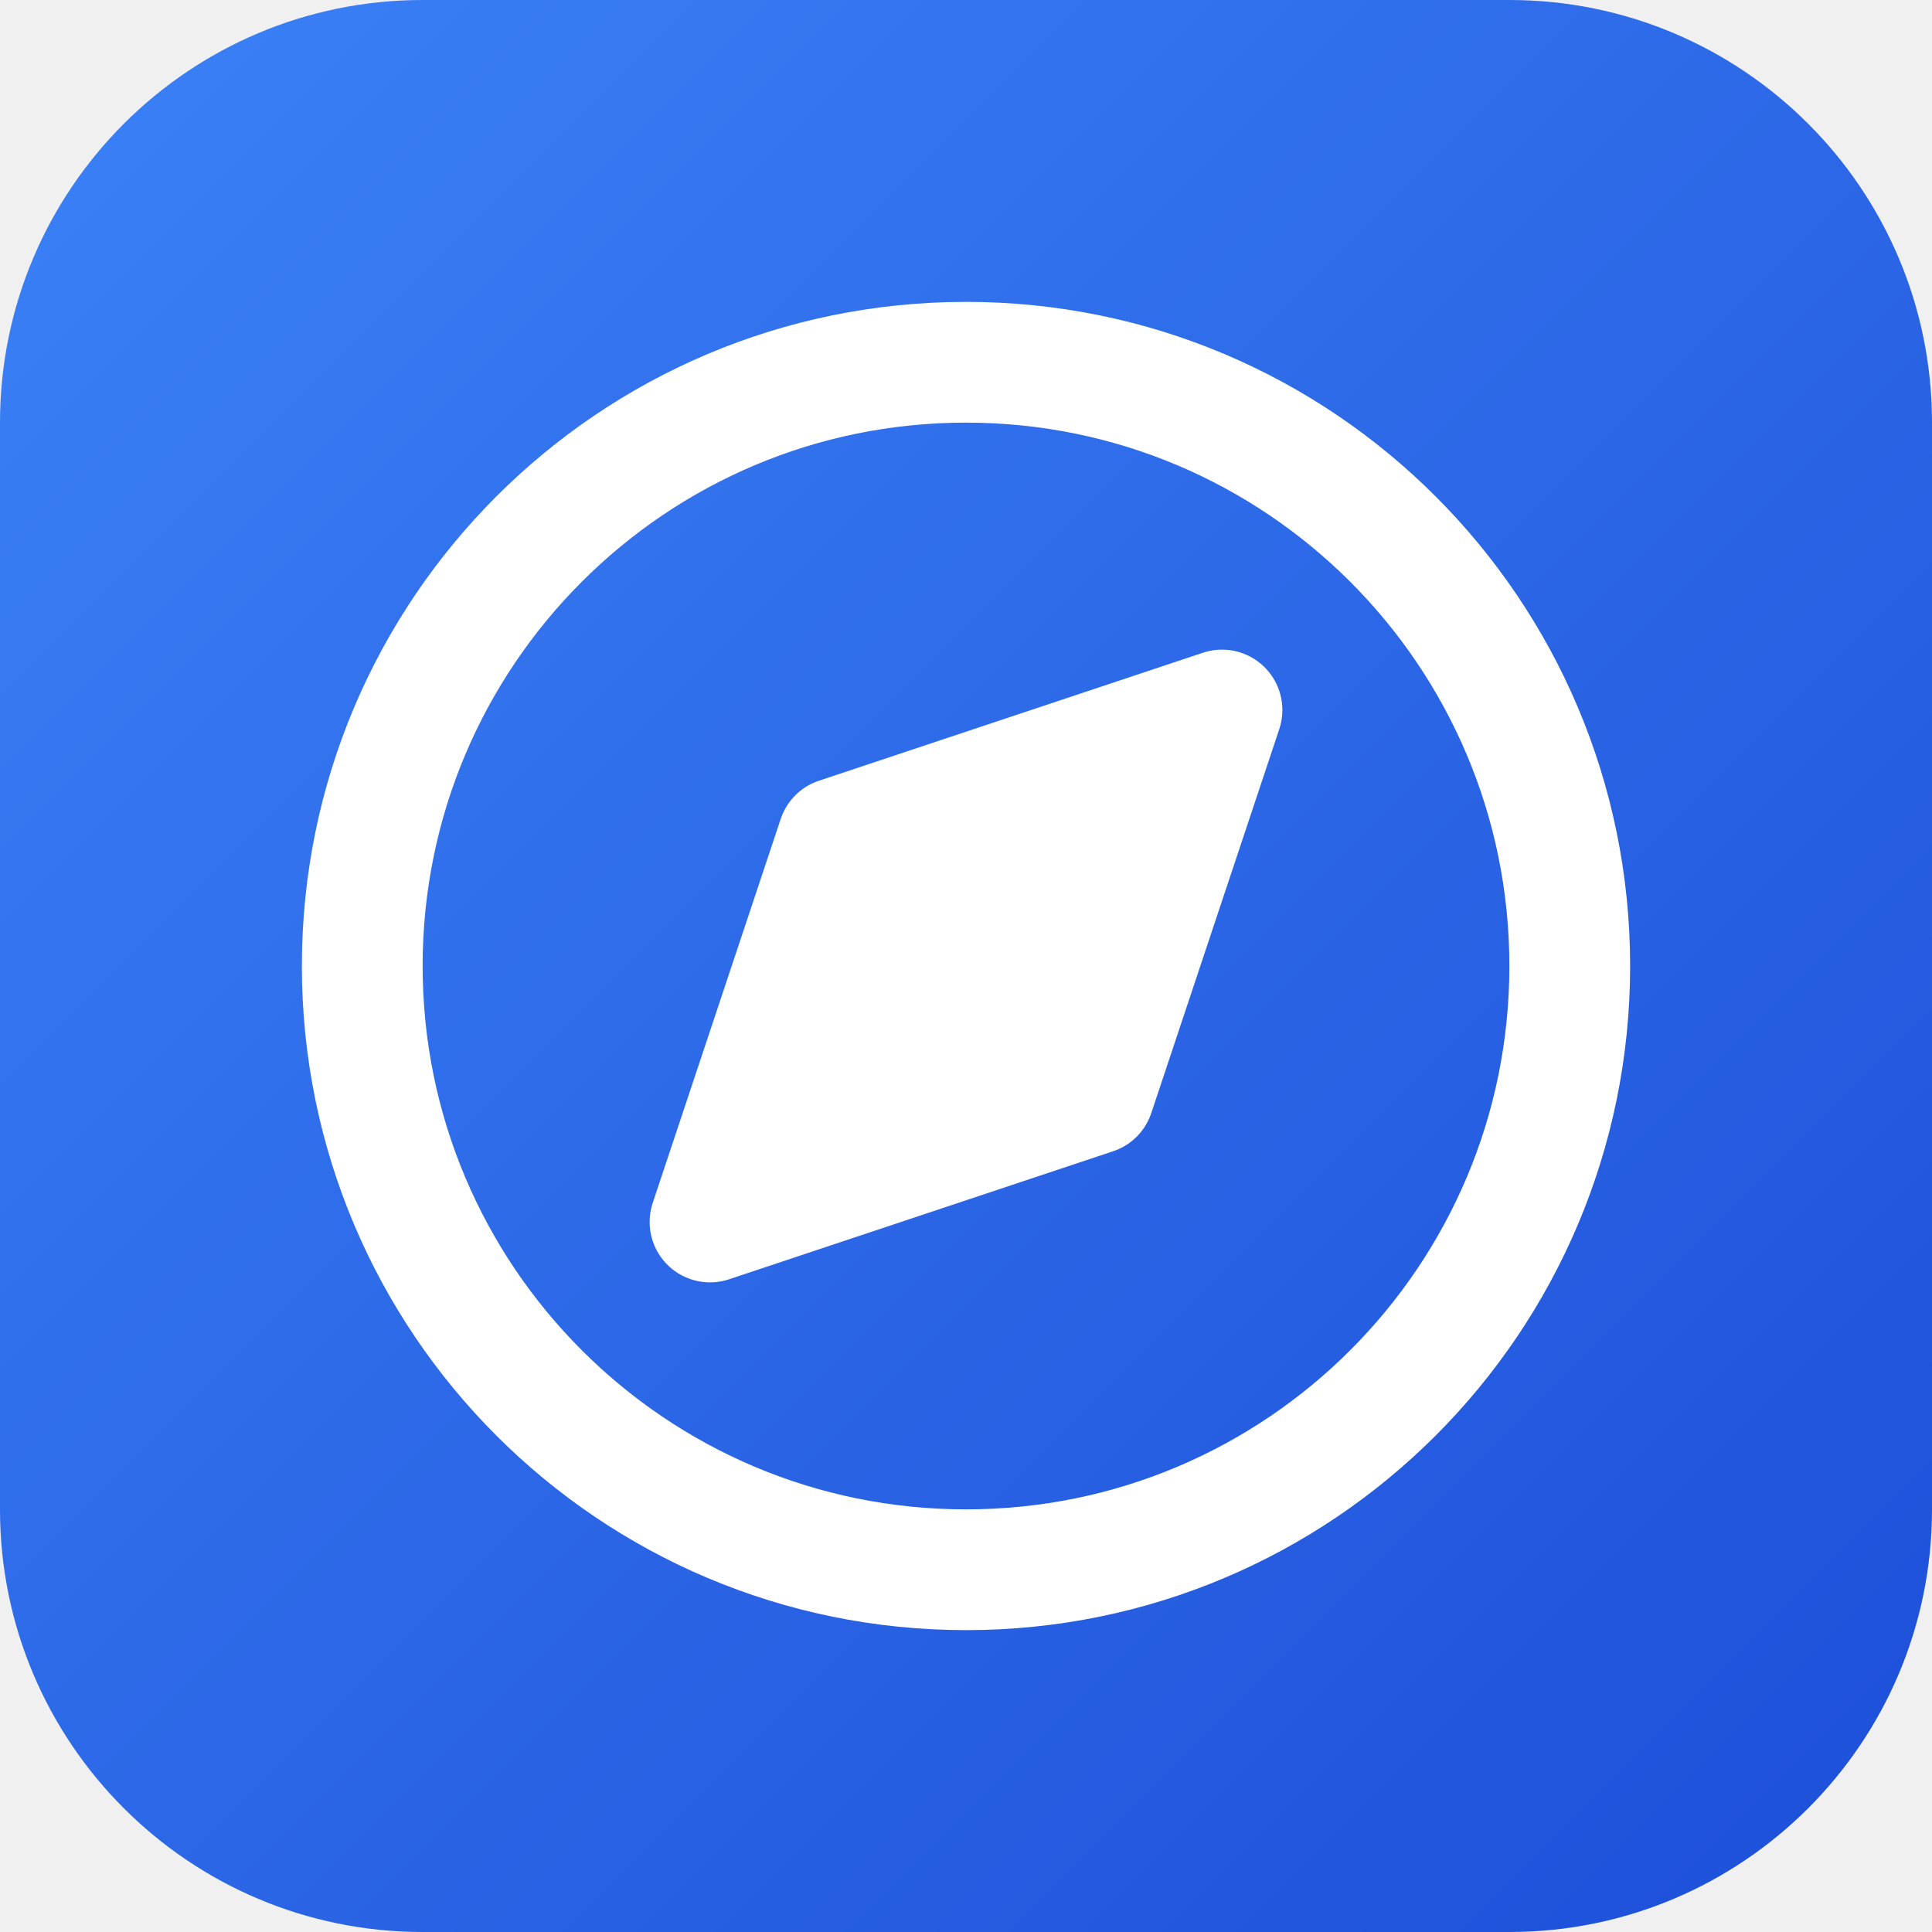
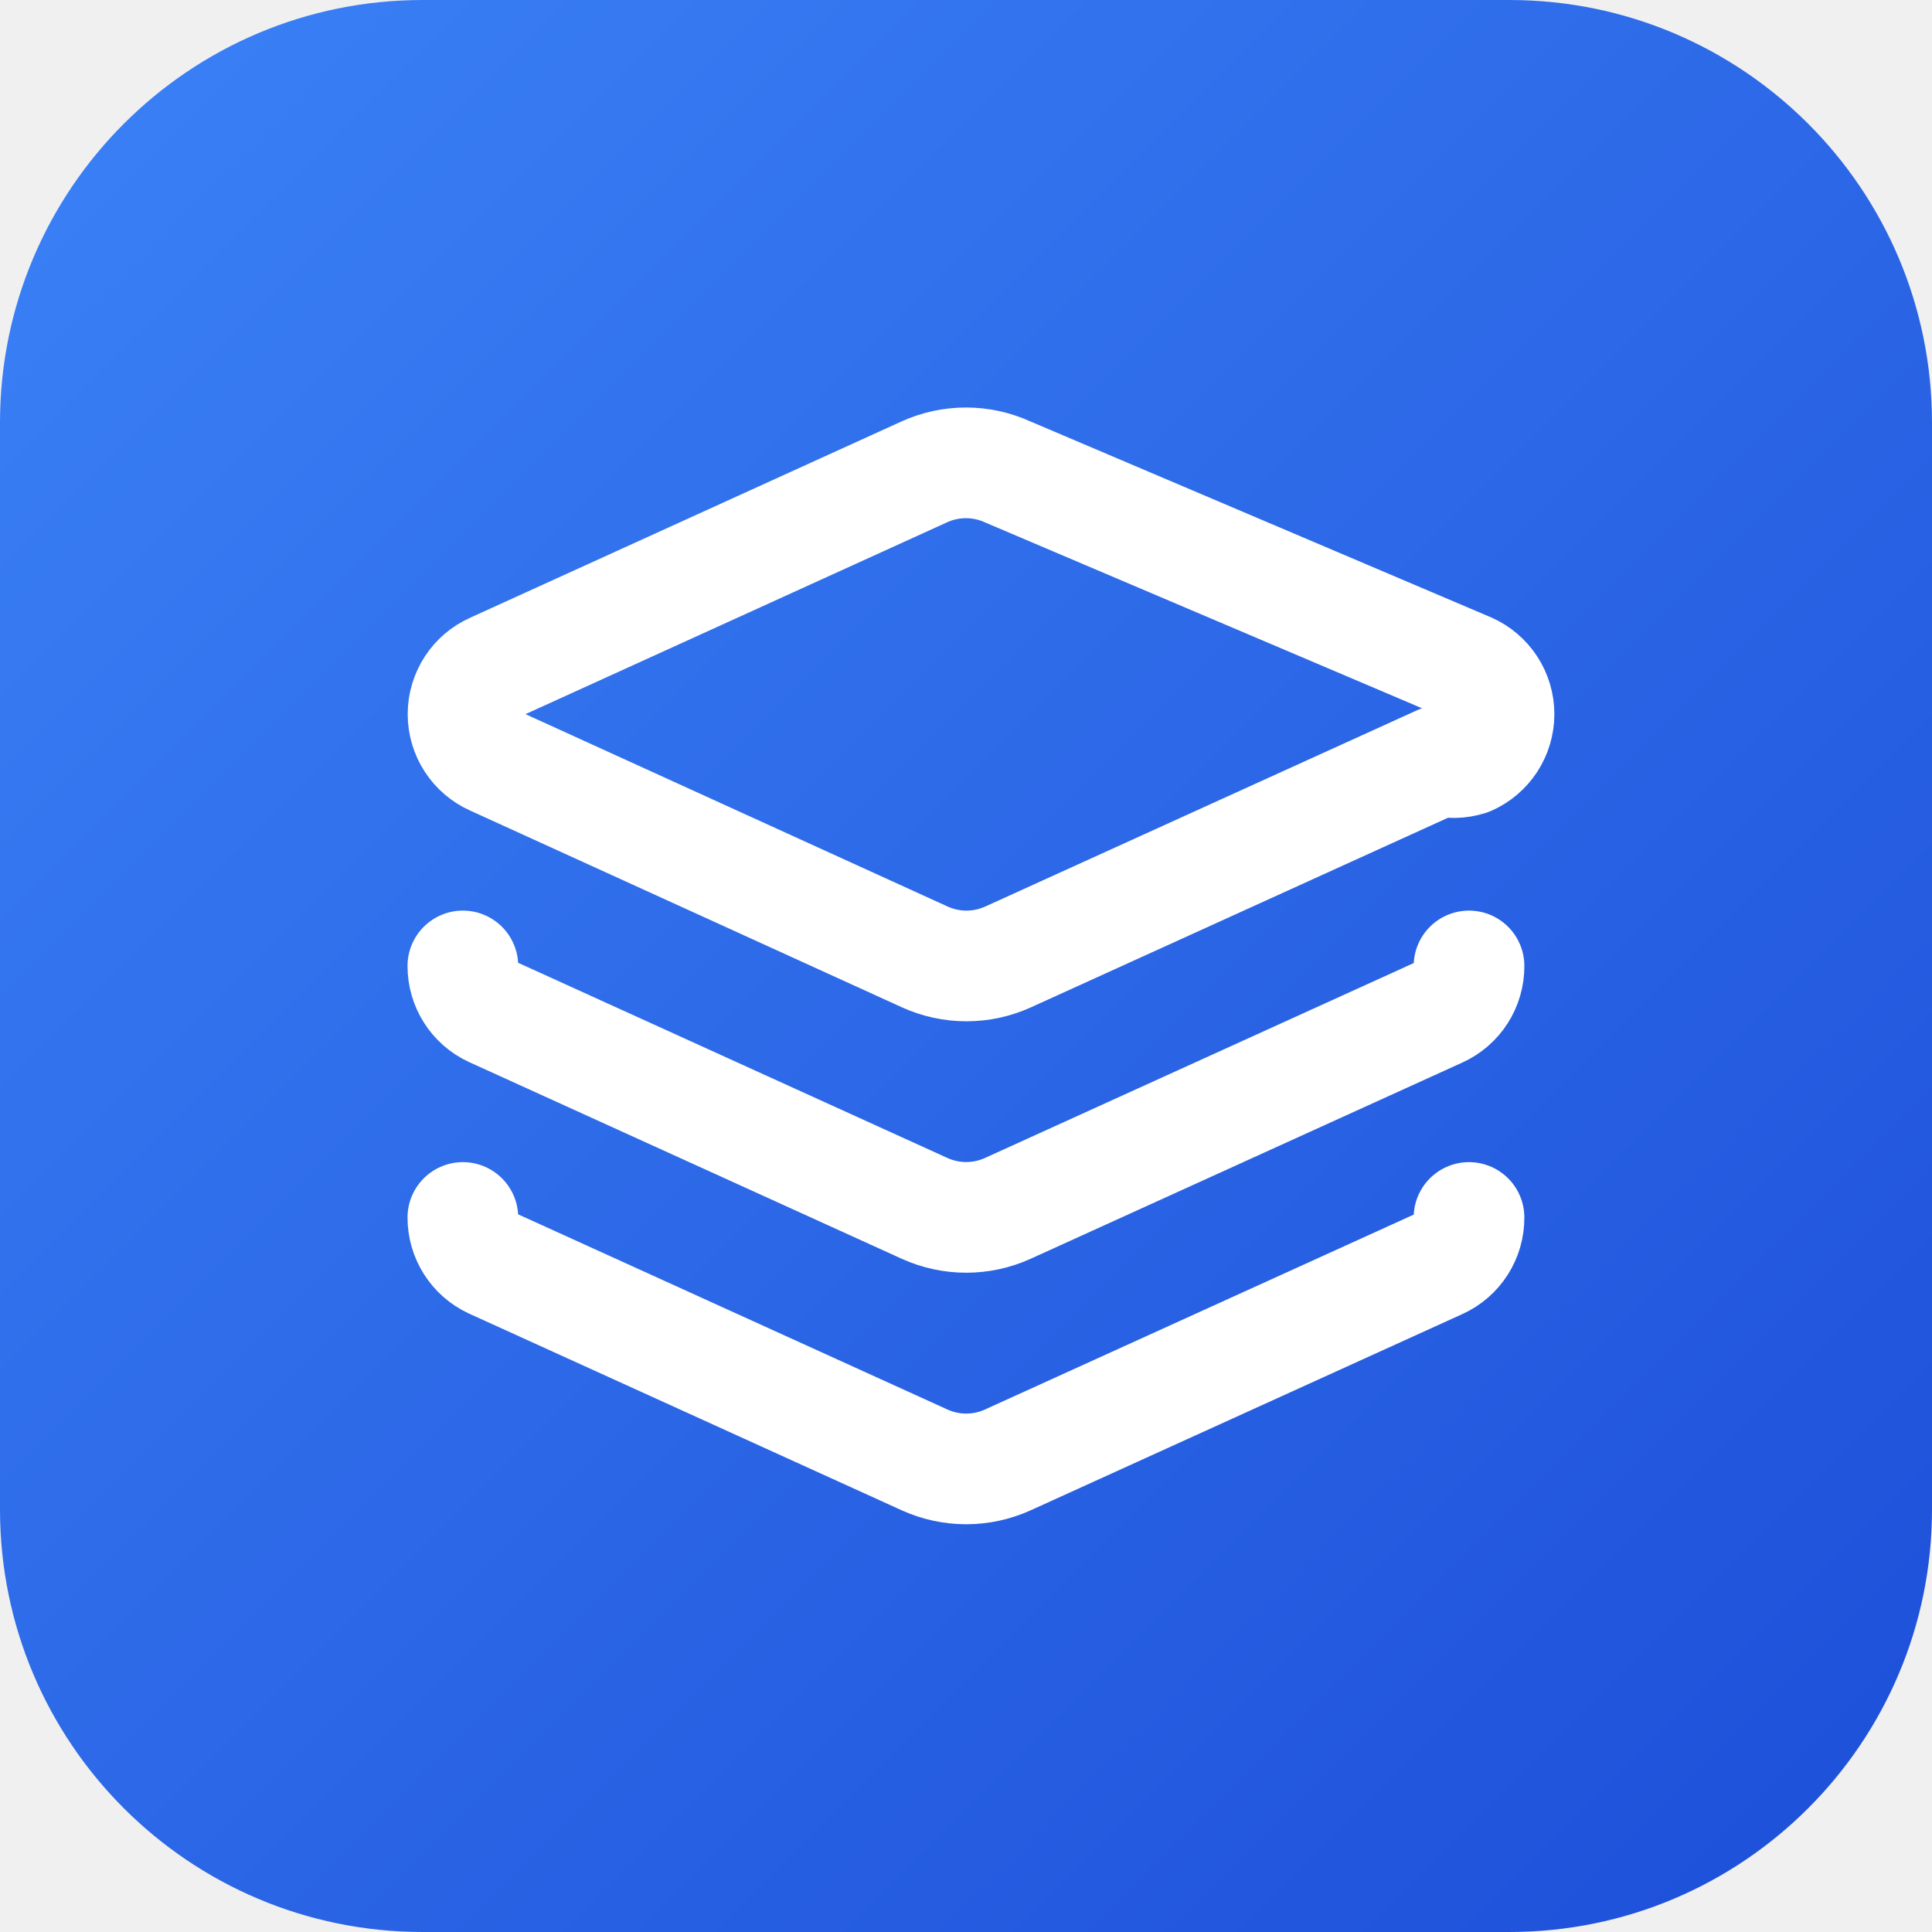
<svg xmlns="http://www.w3.org/2000/svg" width="128" height="128" viewBox="0 0 128 128">
  <defs>
    <linearGradient id="bg" x1="0%" y1="0%" x2="100%" y2="100%">
      <stop offset="0%" stop-color="#3B82F6" />
      <stop offset="100%" stop-color="#1D4ED8" />
    </linearGradient>
  </defs>
  <rect width="128" height="128" rx="28" fill="url(#bg)" />
-   <g transform="translate(16, 16) scale(4)" stroke="white" stroke-width="2" stroke-linecap="round" stroke-linejoin="round" fill="none">
-     <circle cx="12" cy="12" r="10" />
-     <polygon points="16.24 7.76 14.12 14.12 7.76 16.24 9.88 9.88 16.24 7.76" fill="white" />
+   <g transform="translate(24, 24) scale(3.333)" stroke="white" stroke-width="2.2" stroke-linecap="round" stroke-linejoin="round" fill="none">
+     <path d="M12.83 2.18a2 2 0 0 0-1.66 0L2.6 6.08a1 1 0 0 0 0 1.83l8.58 3.91a2 2 0 0 0 1.66 0l8.58-3.9A1 1 0 0 0 22 7.91a1 1 0 0 0 0-1.83z" />
+     <path d="M2 12a1 1 0 0 0 .58.91l8.6 3.91a2 2 0 0 0 1.65 0l8.58-3.9A1 1 0 0 0 22 12" />
+     <path d="M2 17a1 1 0 0 0 .58.91l8.6 3.91a2 2 0 0 0 1.65 0l8.58-3.9A1 1 0 0 0 22 17" />
  </g>
</svg>
